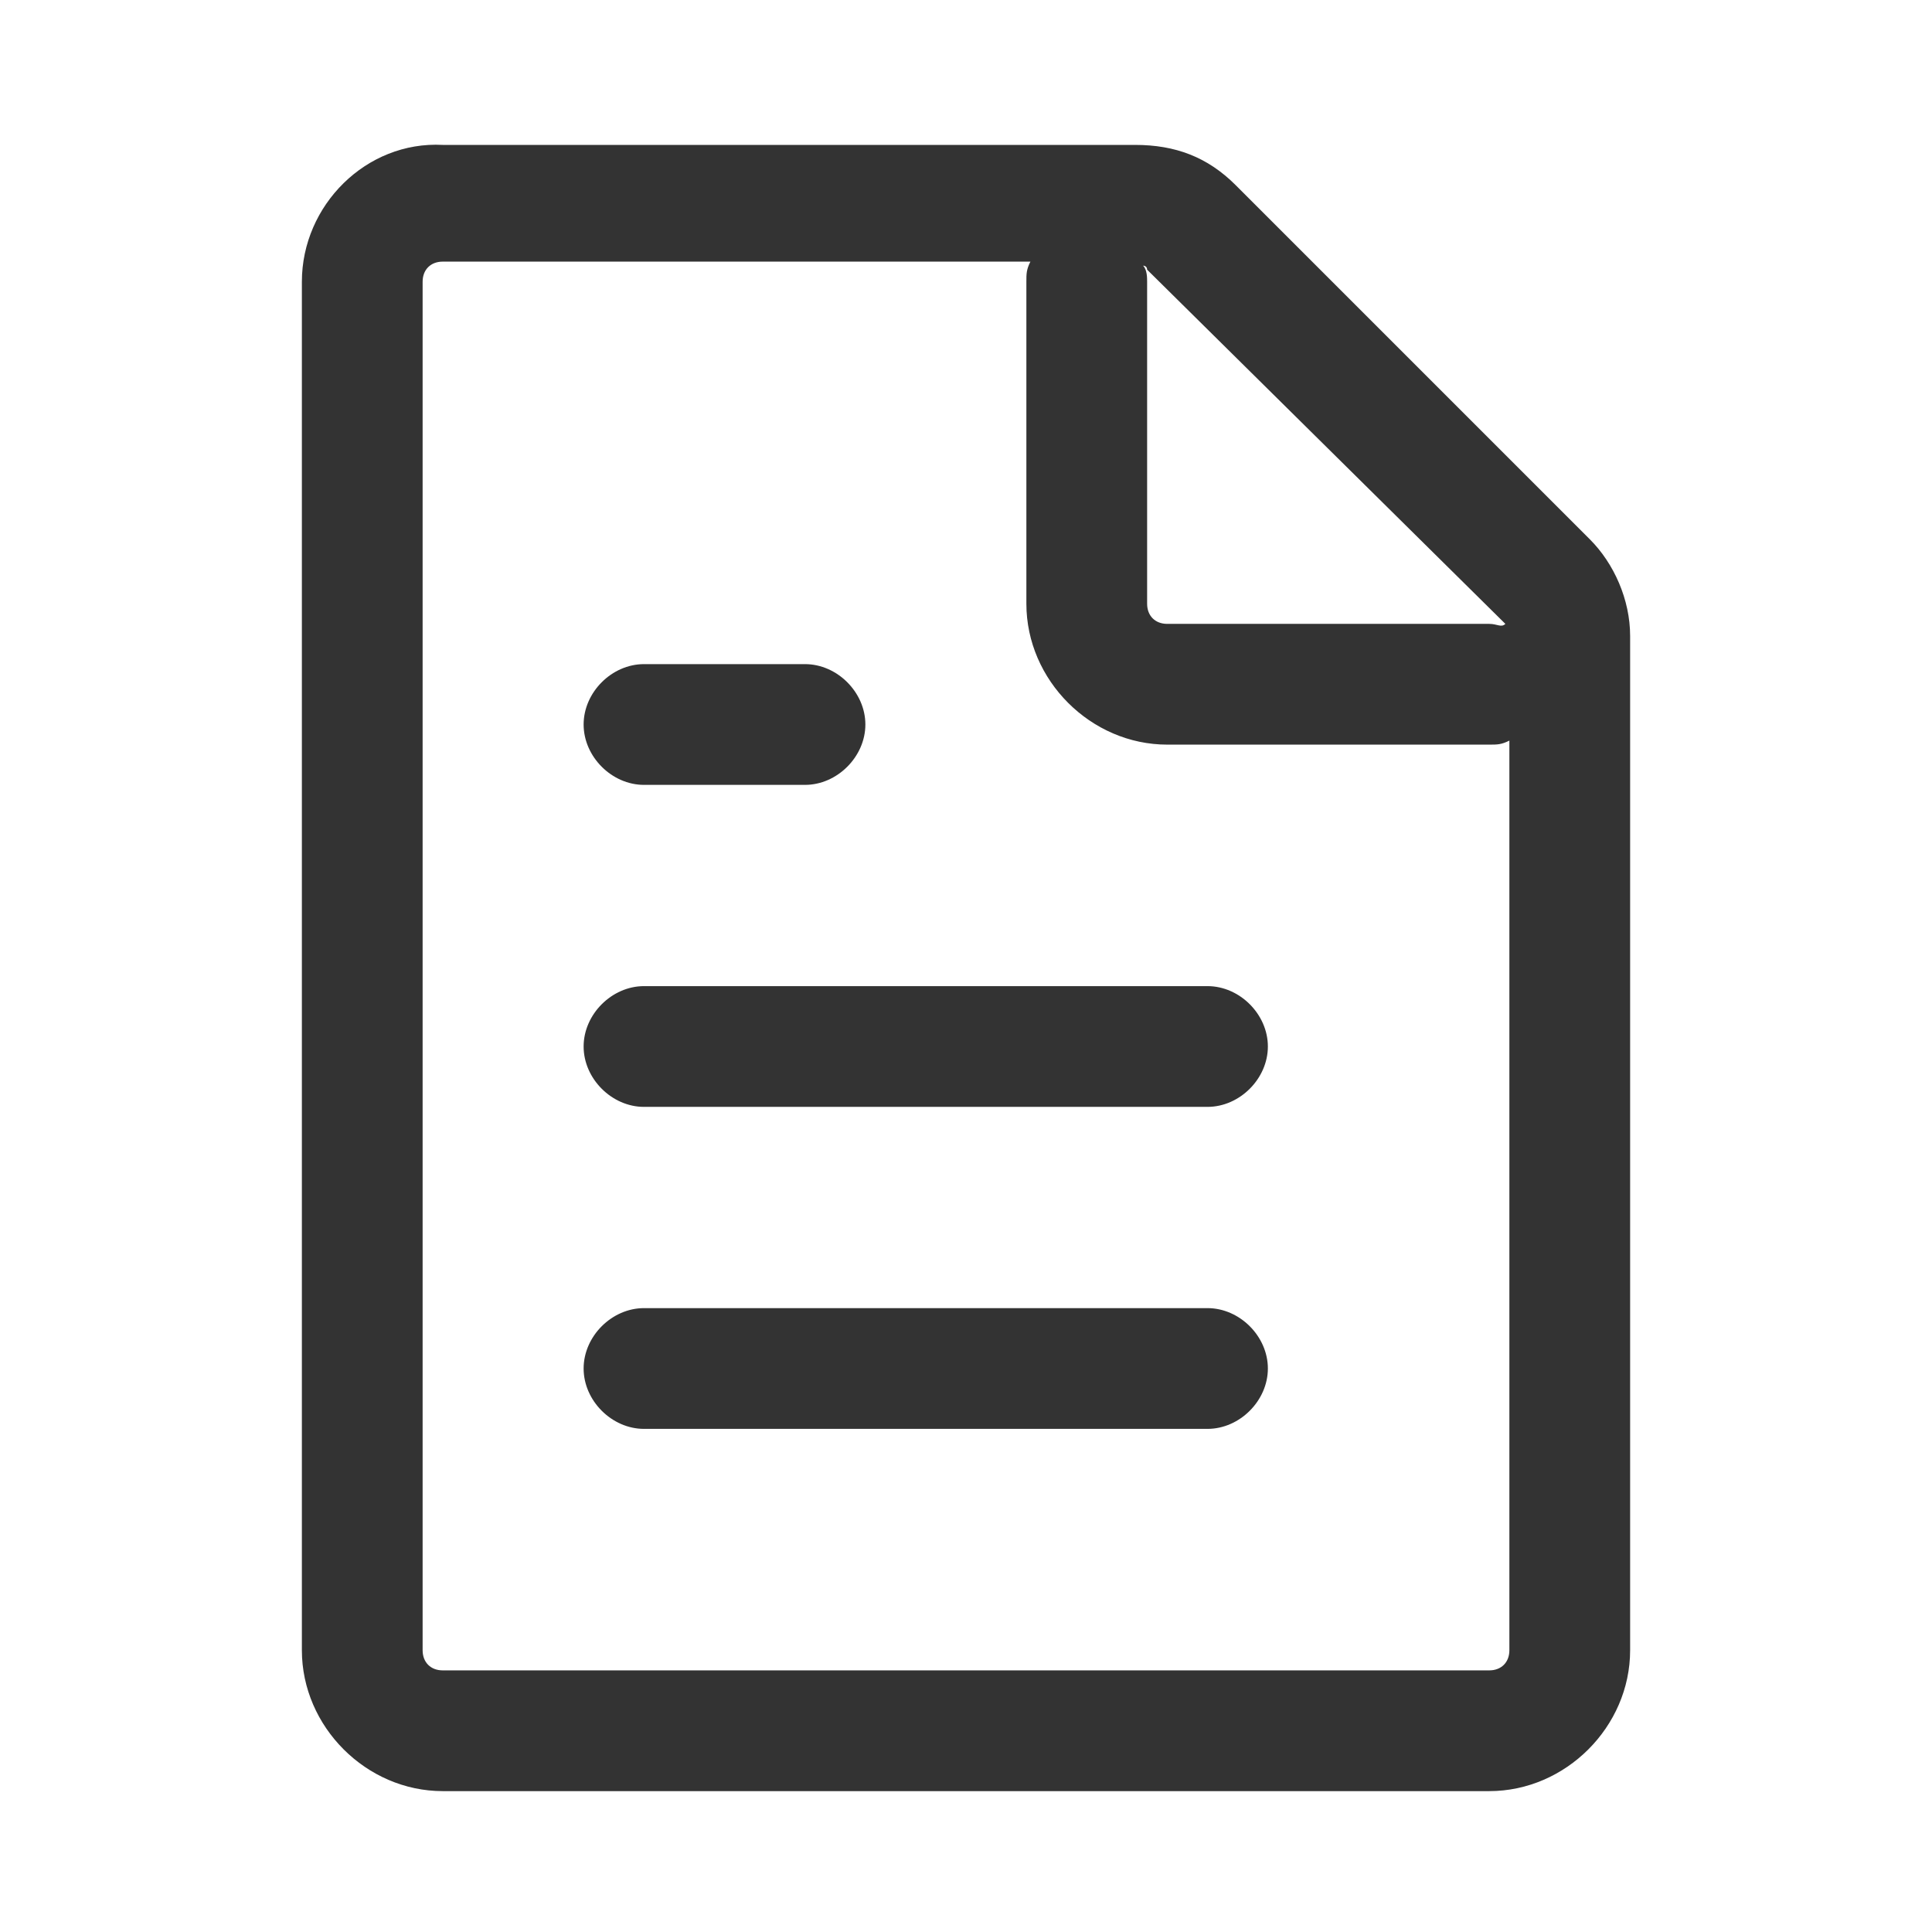
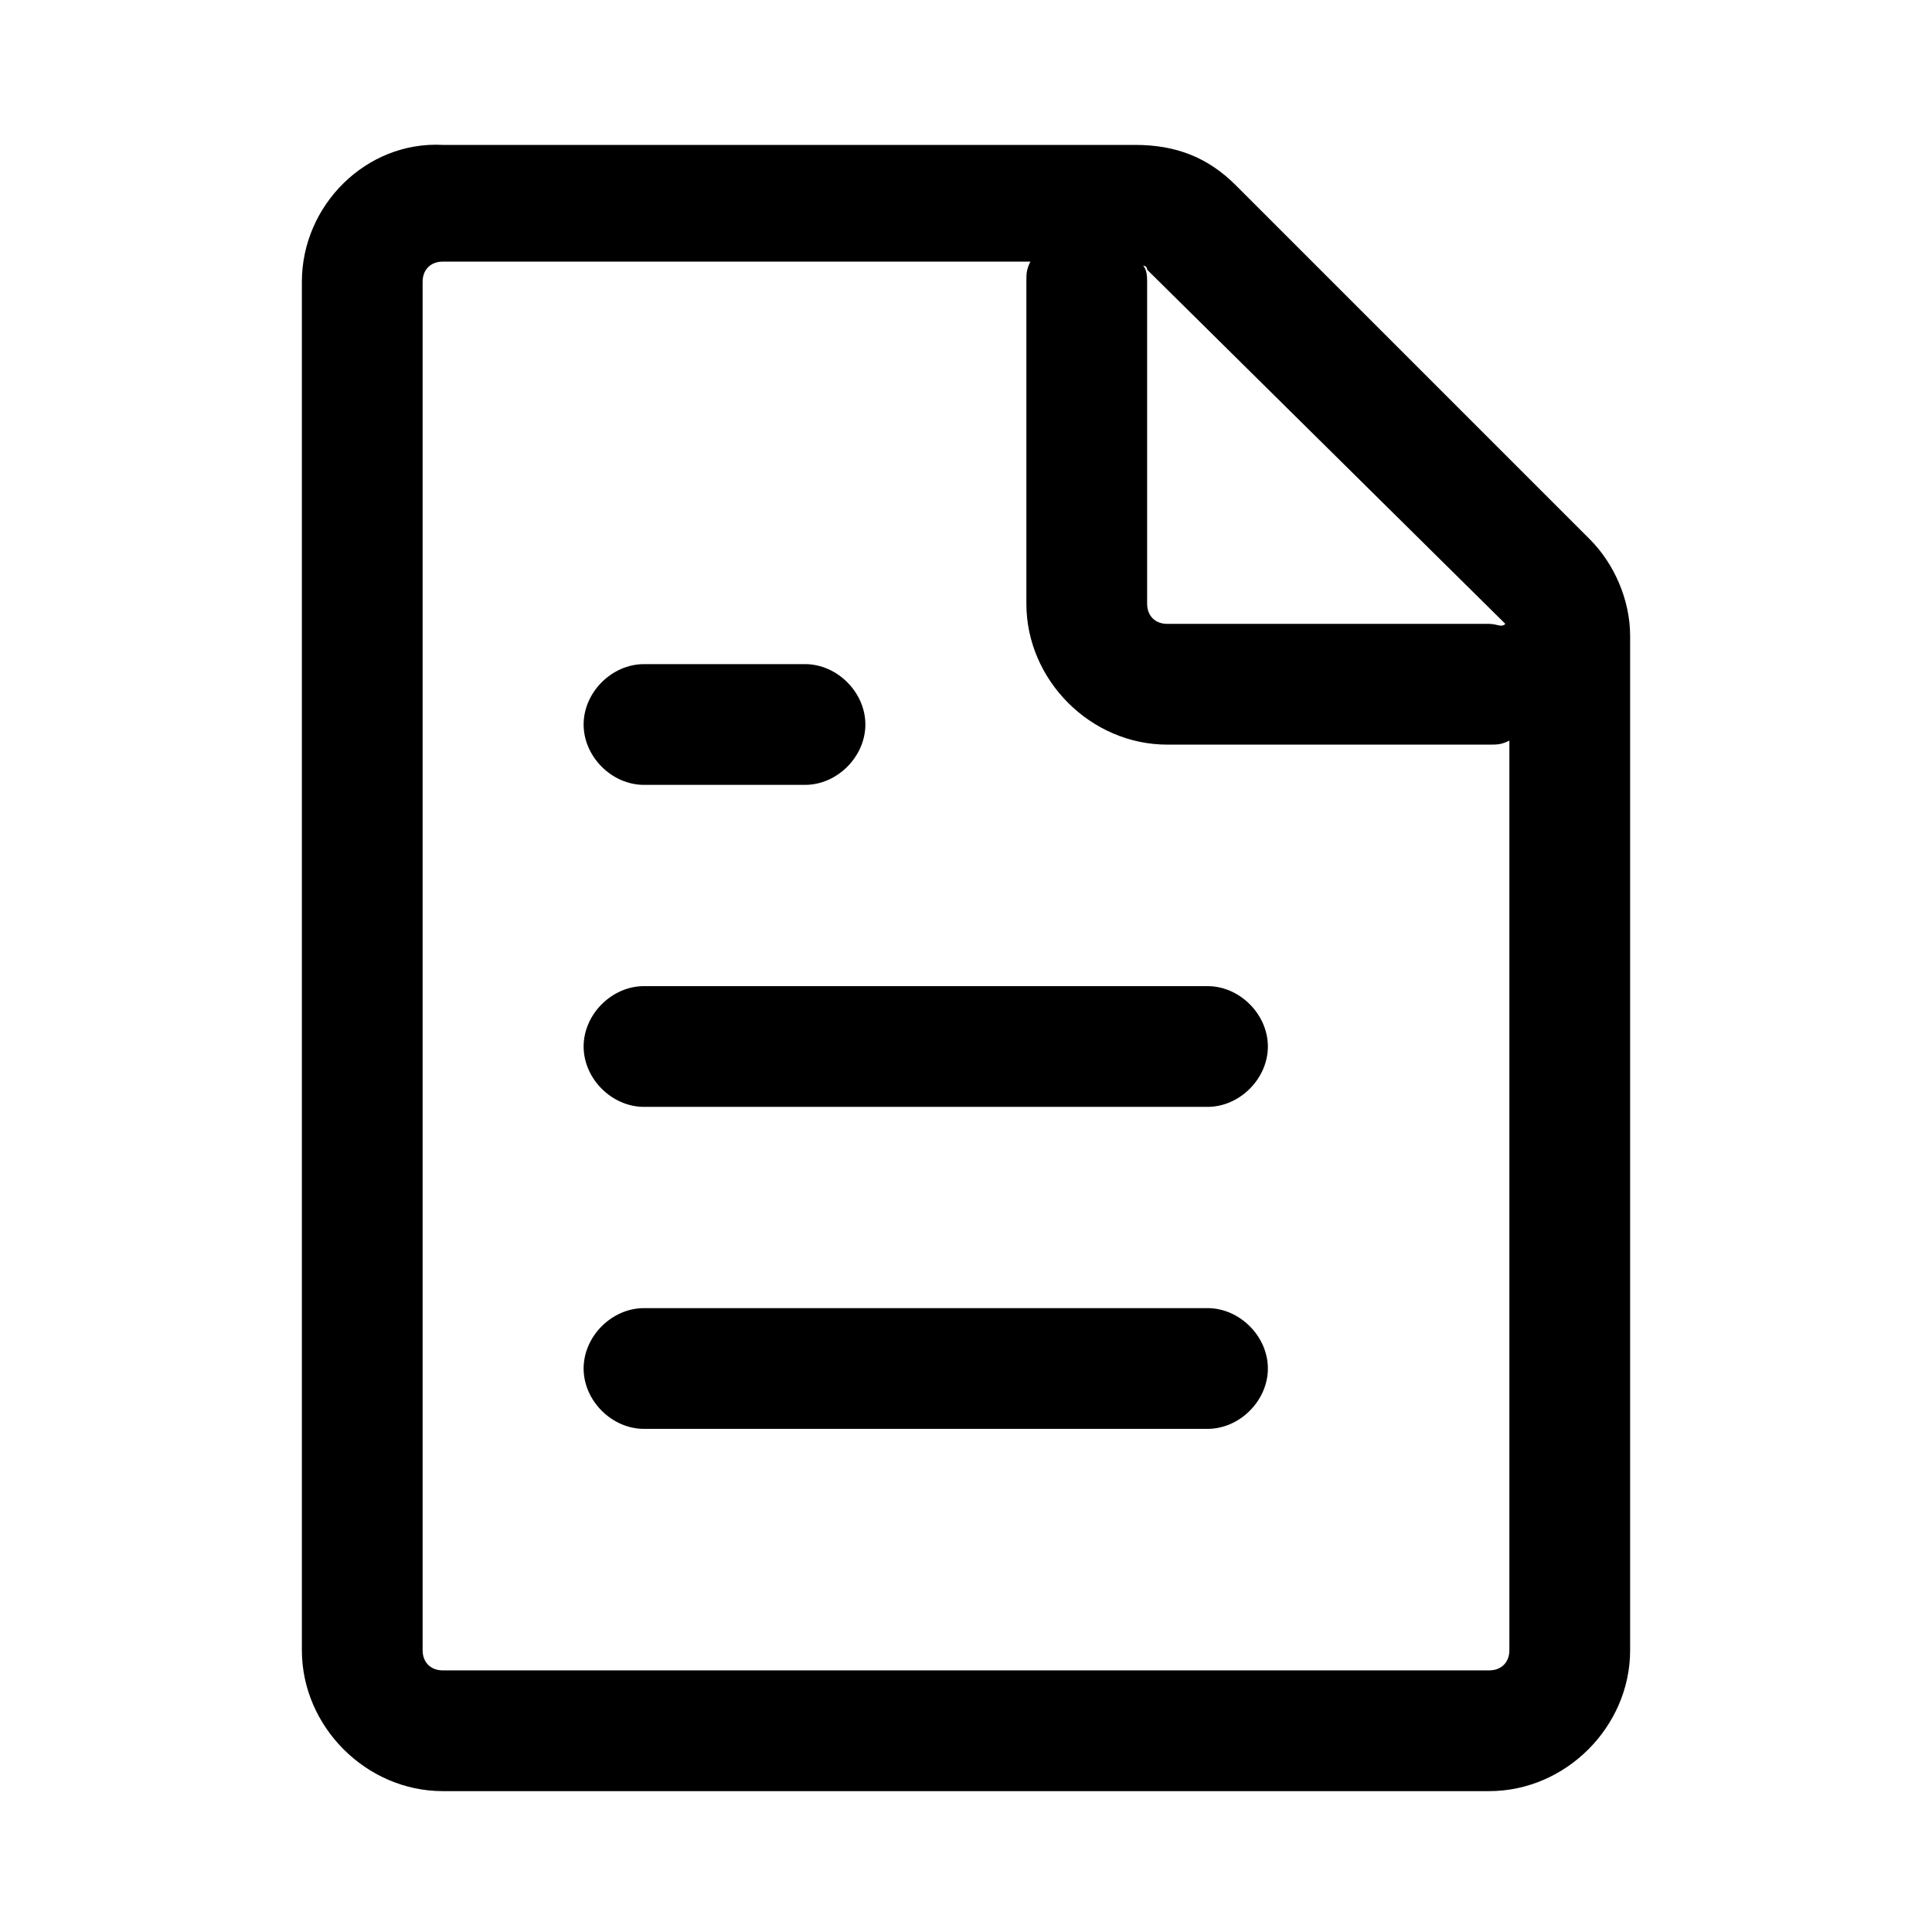
<svg xmlns="http://www.w3.org/2000/svg" class="icon" width="200px" height="200.00px" viewBox="0 0 1024 1024" version="1.1">
-   <path fill="#333333" d="M842.667 285.867l-187.733-187.733c-14.933-14.933-32-21.333-53.333-21.333H234.667C194.133 74.667 160 108.8 160 149.333v725.333c0 40.533 34.133 74.667 74.667 74.667h554.667c40.533 0 74.667-34.133 74.667-74.667V337.067c0-19.2-8.533-38.4-21.333-51.2z m-44.8 44.8c-2.133 2.133-4.267 0-8.533 0h-170.667c-6.4 0-10.667-4.267-10.667-10.667V149.333c0-2.133 0-6.4-2.133-8.533 0 0 2.133 0 2.133 2.133l189.867 187.733z m-8.533 554.667H234.667c-6.4 0-10.667-4.267-10.667-10.667V149.333c0-6.4 4.267-10.667 10.667-10.667h311.467c-2.133 4.267-2.133 6.4-2.133 10.667v170.667c0 40.533 34.133 74.667 74.667 74.667h170.667c4.267 0 6.4 0 10.667-2.133V874.667c0 6.4-4.267 10.667-10.667 10.667zM640 693.333H341.333c-17.067 0-32 14.933-32 32s14.933 32 32 32h298.667c17.067 0 32-14.933 32-32s-14.933-32-32-32zM640 522.667H341.333c-17.067 0-32 14.933-32 32s14.933 32 32 32h298.667c17.067 0 32-14.933 32-32s-14.933-32-32-32zM341.333 416h85.333c17.067 0 32-14.933 32-32s-14.933-32-32-32h-85.333c-17.067 0-32 14.933-32 32s14.933 32 32 32z" />
+   <path d="M842.667 285.867l-187.733-187.733c-14.933-14.933-32-21.333-53.333-21.333H234.667C194.133 74.667 160 108.8 160 149.333v725.333c0 40.533 34.133 74.667 74.667 74.667h554.667c40.533 0 74.667-34.133 74.667-74.667V337.067c0-19.2-8.533-38.4-21.333-51.2z m-44.8 44.8c-2.133 2.133-4.267 0-8.533 0h-170.667c-6.4 0-10.667-4.267-10.667-10.667V149.333c0-2.133 0-6.4-2.133-8.533 0 0 2.133 0 2.133 2.133l189.867 187.733z m-8.533 554.667H234.667c-6.4 0-10.667-4.267-10.667-10.667V149.333c0-6.4 4.267-10.667 10.667-10.667h311.467c-2.133 4.267-2.133 6.4-2.133 10.667v170.667c0 40.533 34.133 74.667 74.667 74.667h170.667c4.267 0 6.4 0 10.667-2.133V874.667c0 6.4-4.267 10.667-10.667 10.667zM640 693.333H341.333c-17.067 0-32 14.933-32 32s14.933 32 32 32h298.667c17.067 0 32-14.933 32-32s-14.933-32-32-32zM640 522.667H341.333c-17.067 0-32 14.933-32 32s14.933 32 32 32h298.667c17.067 0 32-14.933 32-32s-14.933-32-32-32zM341.333 416h85.333c17.067 0 32-14.933 32-32s-14.933-32-32-32h-85.333c-17.067 0-32 14.933-32 32s14.933 32 32 32z" />
</svg>
